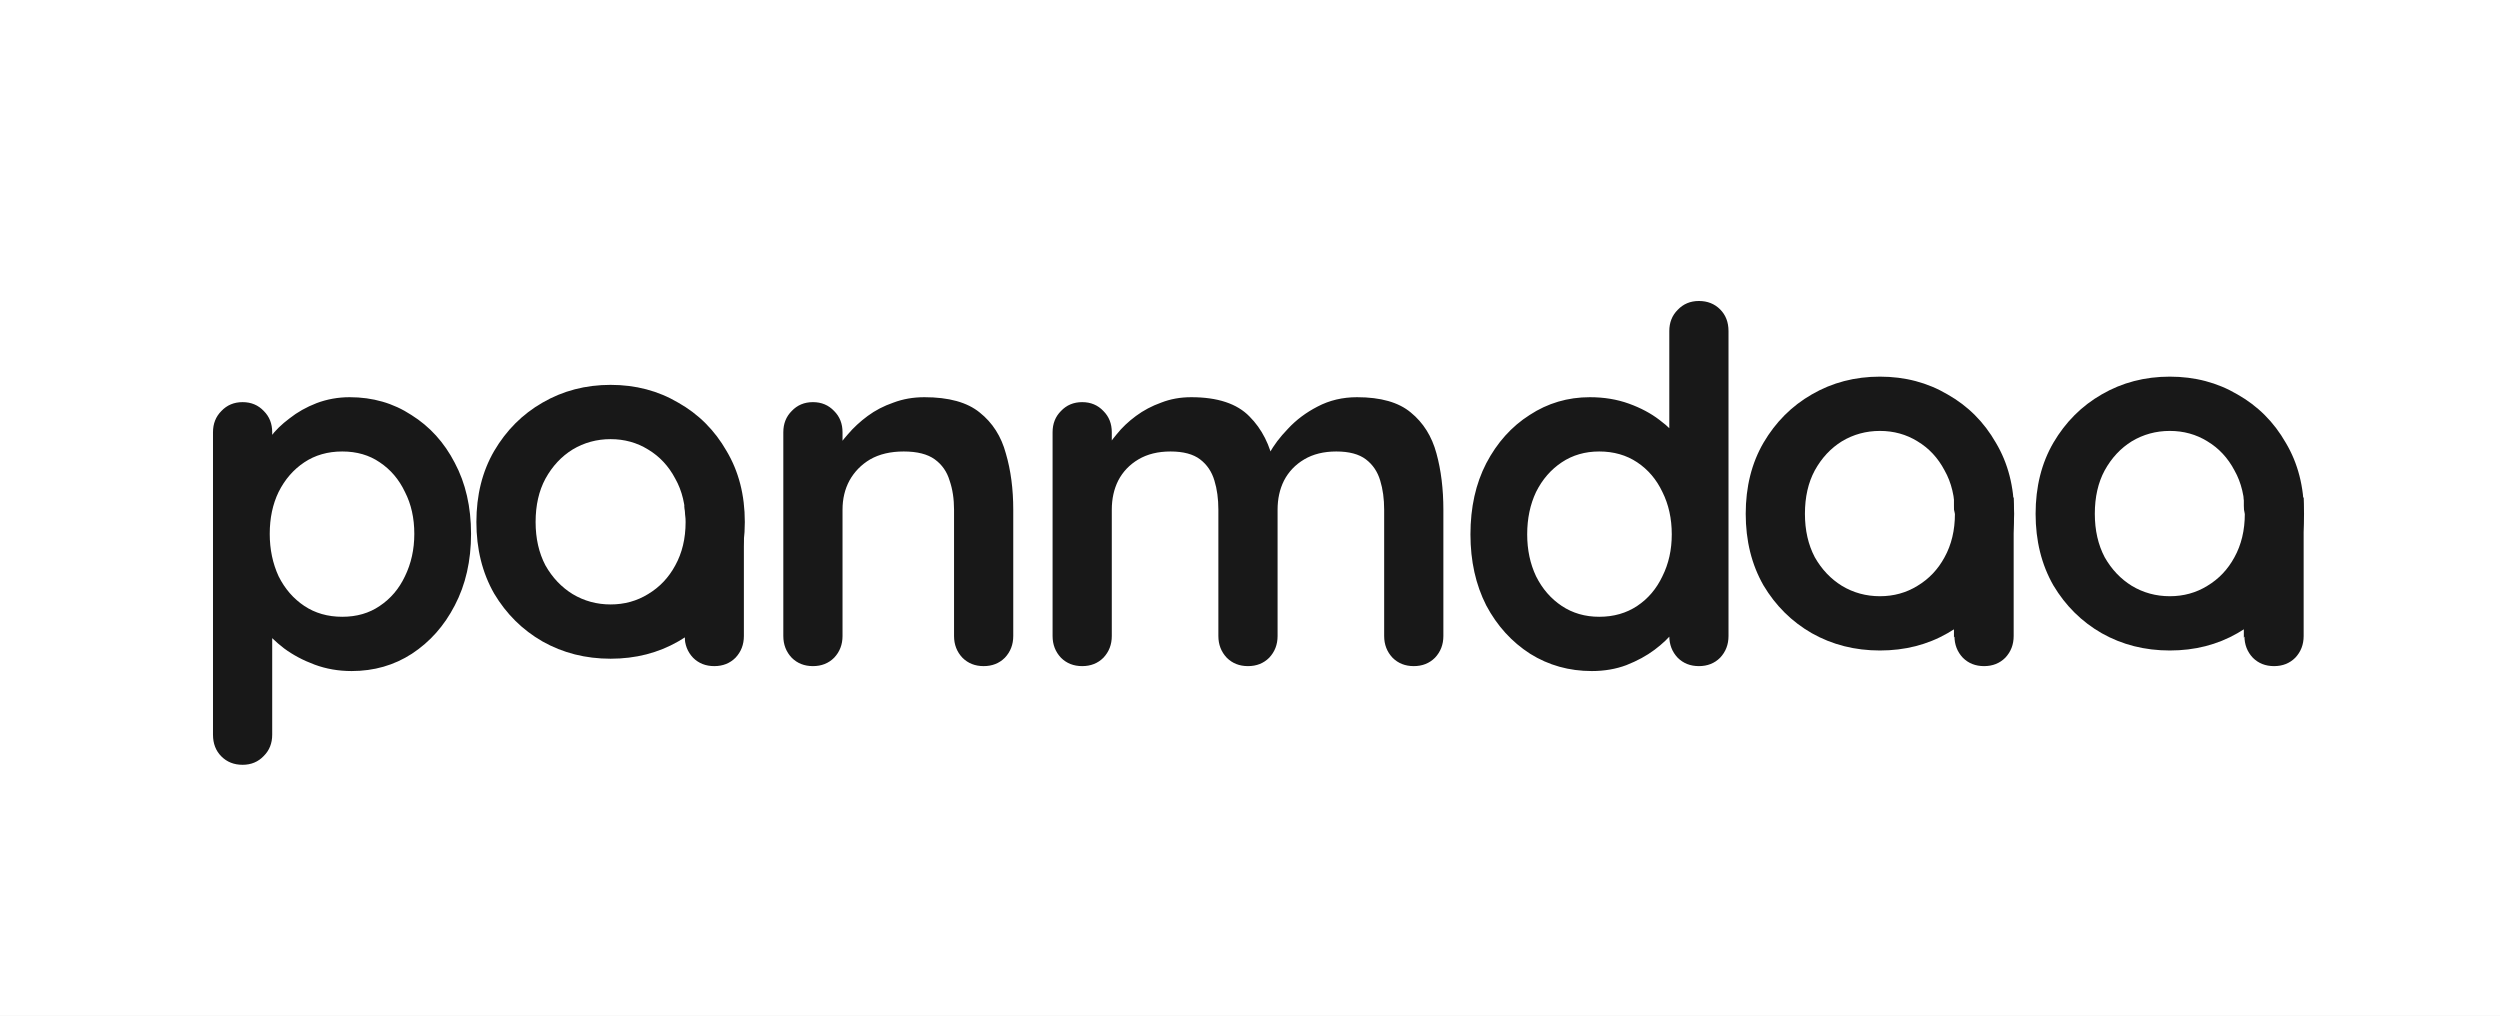
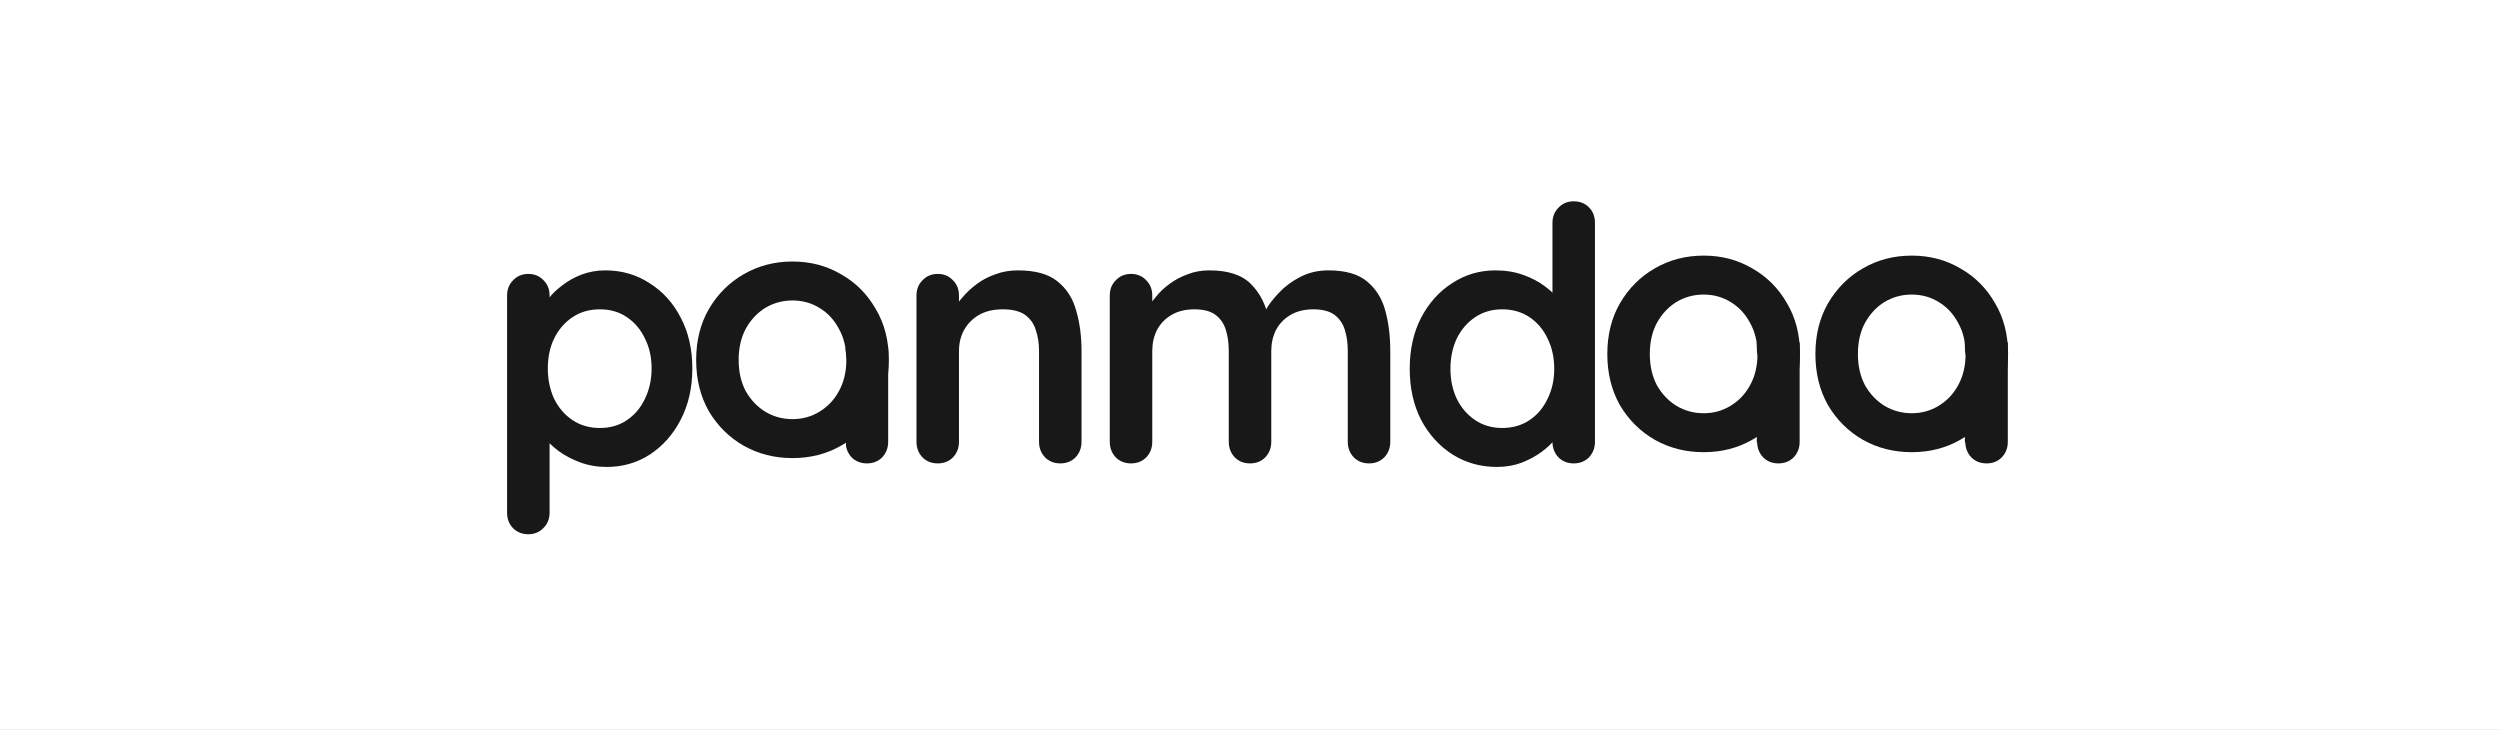
- <svg xmlns="http://www.w3.org/2000/svg" width="608" height="247" viewBox="0 0 608 247" fill="none">
-   <rect width="608" height="247" fill="white" />
-   <path d="M85.04 96.6C90.64 96.6 95.64 98.04 100.04 100.92C104.52 103.72 108.04 107.6 110.6 112.56C113.24 117.52 114.56 123.28 114.56 129.84C114.56 136.4 113.24 142.2 110.6 147.24C108.04 152.2 104.56 156.12 100.16 159C95.84 161.8 90.96 163.2 85.52 163.2C82.32 163.2 79.32 162.68 76.52 161.64C73.72 160.6 71.24 159.28 69.08 157.68C67 156.08 65.36 154.48 64.16 152.88C63.04 151.2 62.48 149.8 62.48 148.68L66.2 147.12V178.68C66.2 180.76 65.52 182.48 64.16 183.84C62.8 185.28 61.08 186 59 186C56.92 186 55.2 185.32 53.84 183.96C52.48 182.6 51.8 180.84 51.8 178.68V105.12C51.8 103.04 52.48 101.32 53.84 99.96C55.2 98.52 56.92 97.8 59 97.8C61.08 97.8 62.8 98.52 64.16 99.96C65.52 101.32 66.2 103.04 66.2 105.12V111L64.16 109.92C64.16 108.88 64.72 107.64 65.84 106.2C66.96 104.68 68.48 103.2 70.4 101.76C72.32 100.24 74.52 99 77 98.04C79.56 97.08 82.24 96.6 85.04 96.6ZM83.24 109.8C79.72 109.8 76.64 110.68 74 112.44C71.36 114.2 69.28 116.6 67.76 119.64C66.32 122.6 65.6 126 65.6 129.84C65.6 133.6 66.32 137.04 67.76 140.16C69.28 143.2 71.36 145.6 74 147.36C76.64 149.12 79.72 150 83.24 150C86.76 150 89.8 149.12 92.36 147.36C95 145.6 97.04 143.2 98.48 140.16C100 137.04 100.76 133.6 100.76 129.84C100.76 126 100 122.6 98.48 119.64C97.04 116.6 95 114.2 92.36 112.44C89.8 110.68 86.76 109.8 83.24 109.8ZM173.712 96.6C175.792 96.6 177.512 97.28 178.872 98.64C180.232 100 180.912 101.76 180.912 103.92V154.68C180.912 156.76 180.232 158.52 178.872 159.96C177.512 161.32 175.792 162 173.712 162C171.632 162 169.912 161.32 168.552 159.96C167.192 158.52 166.512 156.76 166.512 154.68V148.8L169.152 149.88C169.152 150.92 168.592 152.2 167.472 153.72C166.352 155.16 164.832 156.6 162.912 158.04C160.992 159.48 158.712 160.72 156.072 161.76C153.512 162.72 150.712 163.2 147.672 163.2C142.152 163.2 137.152 161.8 132.672 159C128.192 156.12 124.632 152.2 121.992 147.24C119.432 142.2 118.152 136.44 118.152 129.96C118.152 123.4 119.432 117.64 121.992 112.68C124.632 107.64 128.152 103.72 132.552 100.92C136.952 98.04 141.832 96.6 147.192 96.6C150.632 96.6 153.792 97.12 156.672 98.16C159.552 99.2 162.032 100.52 164.112 102.12C166.272 103.72 167.912 105.36 169.032 107.04C170.232 108.64 170.832 110 170.832 111.12L166.512 112.68V103.92C166.512 101.84 167.192 100.12 168.552 98.76C169.912 97.32 171.632 96.6 173.712 96.6ZM149.472 150C152.992 150 156.072 149.12 158.712 147.36C161.352 145.6 163.392 143.2 164.832 140.16C166.352 137.12 167.112 133.72 167.112 129.96C167.112 126.12 166.352 122.68 164.832 119.64C163.392 116.6 161.352 114.2 158.712 112.44C156.072 110.68 152.992 109.8 149.472 109.8C146.032 109.8 142.992 110.68 140.352 112.44C137.712 114.2 135.632 116.6 134.112 119.64C132.672 122.68 131.952 126.12 131.952 129.96C131.952 133.72 132.672 137.12 134.112 140.16C135.632 143.2 137.712 145.6 140.352 147.36C142.992 149.12 146.032 150 149.472 150ZM224.823 96.6C230.743 96.6 235.223 97.84 238.263 100.32C241.383 102.8 243.503 106.12 244.623 110.28C245.823 114.36 246.423 118.92 246.423 123.96V154.68C246.423 156.76 245.743 158.52 244.383 159.96C243.023 161.32 241.303 162 239.223 162C237.143 162 235.423 161.32 234.063 159.96C232.703 158.52 232.023 156.76 232.023 154.68V123.96C232.023 121.32 231.663 118.96 230.943 116.88C230.303 114.72 229.103 113 227.343 111.72C225.583 110.44 223.063 109.8 219.783 109.8C216.583 109.8 213.863 110.44 211.623 111.72C209.463 113 207.783 114.72 206.583 116.88C205.463 118.96 204.903 121.32 204.903 123.96V154.68C204.903 156.76 204.223 158.52 202.863 159.96C201.503 161.32 199.783 162 197.703 162C195.623 162 193.903 161.32 192.543 159.96C191.183 158.52 190.503 156.76 190.503 154.68V105.12C190.503 103.04 191.183 101.32 192.543 99.96C193.903 98.52 195.623 97.8 197.703 97.8C199.783 97.8 201.503 98.52 202.863 99.96C204.223 101.32 204.903 103.04 204.903 105.12V110.28L203.103 109.92C203.823 108.56 204.863 107.12 206.223 105.6C207.583 104 209.183 102.52 211.023 101.16C212.863 99.8 214.943 98.72 217.263 97.92C219.583 97.04 222.103 96.6 224.823 96.6ZM289.708 96.6C296.108 96.6 300.828 98.16 303.868 101.28C306.908 104.32 308.908 108.28 309.867 113.16L307.828 112.08L308.787 110.16C309.748 108.32 311.228 106.36 313.228 104.28C315.228 102.12 317.628 100.32 320.428 98.88C323.308 97.36 326.508 96.6 330.028 96.6C335.788 96.6 340.148 97.84 343.108 100.32C346.148 102.8 348.228 106.12 349.348 110.28C350.468 114.36 351.028 118.92 351.028 123.96V154.68C351.028 156.76 350.348 158.52 348.988 159.96C347.628 161.32 345.908 162 343.828 162C341.748 162 340.028 161.32 338.668 159.96C337.308 158.52 336.628 156.76 336.628 154.68V123.96C336.628 121.32 336.308 118.96 335.668 116.88C335.028 114.72 333.868 113 332.188 111.72C330.508 110.44 328.108 109.8 324.988 109.8C321.948 109.8 319.348 110.44 317.188 111.72C315.028 113 313.388 114.72 312.268 116.88C311.228 118.96 310.708 121.32 310.708 123.96V154.68C310.708 156.76 310.028 158.52 308.668 159.96C307.308 161.32 305.588 162 303.508 162C301.428 162 299.708 161.32 298.348 159.96C296.988 158.52 296.308 156.76 296.308 154.68V123.96C296.308 121.32 295.988 118.96 295.348 116.88C294.708 114.72 293.548 113 291.868 111.72C290.188 110.44 287.788 109.8 284.668 109.8C281.628 109.8 279.028 110.44 276.868 111.72C274.708 113 273.068 114.72 271.948 116.88C270.908 118.96 270.388 121.32 270.388 123.96V154.68C270.388 156.76 269.708 158.52 268.348 159.96C266.988 161.32 265.268 162 263.188 162C261.108 162 259.388 161.32 258.028 159.96C256.668 158.52 255.988 156.76 255.988 154.68V105.12C255.988 103.04 256.668 101.32 258.028 99.96C259.388 98.52 261.108 97.8 263.188 97.8C265.268 97.8 266.988 98.52 268.348 99.96C269.708 101.32 270.388 103.04 270.388 105.12V110.28L268.588 109.92C269.308 108.56 270.308 107.12 271.588 105.6C272.868 104 274.428 102.52 276.268 101.16C278.108 99.8 280.148 98.72 282.388 97.92C284.628 97.04 287.068 96.6 289.708 96.6ZM413.173 73.2C415.253 73.2 416.973 73.88 418.333 75.24C419.693 76.6 420.373 78.36 420.373 80.52V154.68C420.373 156.76 419.693 158.52 418.333 159.96C416.973 161.32 415.253 162 413.173 162C411.093 162 409.373 161.32 408.013 159.96C406.653 158.52 405.973 156.76 405.973 154.68V148.8L408.613 149.88C408.613 150.92 408.053 152.2 406.933 153.72C405.813 155.16 404.293 156.6 402.373 158.04C400.453 159.48 398.173 160.72 395.533 161.76C392.973 162.72 390.173 163.2 387.133 163.2C381.613 163.2 376.613 161.8 372.133 159C367.653 156.12 364.093 152.2 361.453 147.24C358.893 142.2 357.613 136.44 357.613 129.96C357.613 123.4 358.893 117.64 361.453 112.68C364.093 107.64 367.613 103.72 372.013 100.92C376.413 98.04 381.293 96.6 386.653 96.6C390.093 96.6 393.253 97.12 396.133 98.16C399.013 99.2 401.493 100.52 403.573 102.12C405.733 103.72 407.373 105.36 408.493 107.04C409.693 108.64 410.293 110 410.293 111.12L405.973 112.68V80.52C405.973 78.44 406.653 76.72 408.013 75.36C409.373 73.92 411.093 73.2 413.173 73.2ZM388.933 150C392.453 150 395.533 149.12 398.173 147.36C400.813 145.6 402.853 143.2 404.293 140.16C405.813 137.12 406.573 133.72 406.573 129.96C406.573 126.12 405.813 122.68 404.293 119.64C402.853 116.6 400.813 114.2 398.173 112.44C395.533 110.68 392.453 109.8 388.933 109.8C385.493 109.8 382.453 110.68 379.813 112.44C377.173 114.2 375.093 116.6 373.573 119.64C372.133 122.68 371.413 126.12 371.413 129.96C371.413 133.72 372.133 137.12 373.573 140.16C375.093 143.2 377.173 145.6 379.813 147.36C382.453 149.12 385.493 150 388.933 150ZM482.524 96.6C484.604 96.6 486.324 97.28 487.684 98.64C489.044 100 489.724 101.76 489.724 103.92V154.68C489.724 156.76 489.044 158.52 487.684 159.96C486.324 161.32 484.604 162 482.524 162C480.444 162 478.724 161.32 477.364 159.96C476.004 158.52 475.324 156.76 475.324 154.68V148.8L477.964 149.88C477.964 150.92 477.404 152.2 476.284 153.72C475.164 155.16 473.644 156.6 471.724 158.04C469.804 159.48 467.524 160.72 464.884 161.76C462.324 162.72 459.524 163.2 456.484 163.2C450.964 163.2 445.964 161.8 441.484 159C437.004 156.12 433.444 152.2 430.804 147.24C428.244 142.2 426.964 136.44 426.964 129.96C426.964 123.4 428.244 117.64 430.804 112.68C433.444 107.64 436.964 103.72 441.364 100.92C445.764 98.04 450.644 96.6 456.004 96.6C459.444 96.6 462.604 97.12 465.484 98.16C468.364 99.2 470.844 100.52 472.924 102.12C475.084 103.72 476.724 105.36 477.844 107.04C479.044 108.64 479.644 110 479.644 111.12L475.324 112.68V103.92C475.324 101.84 476.004 100.12 477.364 98.76C478.724 97.32 480.444 96.6 482.524 96.6ZM458.284 150C461.804 150 464.884 149.12 467.524 147.36C470.164 145.6 472.204 143.2 473.644 140.16C475.164 137.12 475.924 133.72 475.924 129.96C475.924 126.12 475.164 122.68 473.644 119.64C472.204 116.6 470.164 114.2 467.524 112.44C464.884 110.68 461.804 109.8 458.284 109.8C454.844 109.8 451.804 110.68 449.164 112.44C446.524 114.2 444.444 116.6 442.924 119.64C441.484 122.68 440.764 126.12 440.764 129.96C440.764 133.72 441.484 137.12 442.924 140.16C444.444 143.2 446.524 145.6 449.164 147.36C451.804 149.12 454.844 150 458.284 150ZM553.048 96.6C555.128 96.6 556.848 97.28 558.208 98.64C559.568 100 560.248 101.76 560.248 103.92V154.68C560.248 156.76 559.568 158.52 558.208 159.96C556.848 161.32 555.128 162 553.048 162C550.968 162 549.248 161.32 547.888 159.96C546.528 158.52 545.848 156.76 545.848 154.68V148.8L548.488 149.88C548.488 150.92 547.928 152.2 546.808 153.72C545.688 155.16 544.168 156.6 542.248 158.04C540.328 159.48 538.048 160.72 535.408 161.76C532.848 162.72 530.048 163.2 527.008 163.2C521.488 163.2 516.488 161.8 512.008 159C507.528 156.12 503.968 152.2 501.328 147.24C498.768 142.2 497.488 136.44 497.488 129.96C497.488 123.4 498.768 117.64 501.328 112.68C503.968 107.64 507.488 103.72 511.888 100.92C516.288 98.04 521.168 96.6 526.528 96.6C529.968 96.6 533.128 97.12 536.008 98.16C538.888 99.2 541.368 100.52 543.448 102.12C545.608 103.72 547.248 105.36 548.368 107.04C549.568 108.64 550.168 110 550.168 111.12L545.848 112.68V103.92C545.848 101.84 546.528 100.12 547.888 98.76C549.248 97.32 550.968 96.6 553.048 96.6ZM528.808 150C532.328 150 535.408 149.12 538.048 147.36C540.688 145.6 542.728 143.2 544.168 140.16C545.688 137.12 546.448 133.72 546.448 129.96C546.448 126.12 545.688 122.68 544.168 119.64C542.728 116.6 540.688 114.2 538.048 112.44C535.408 110.68 532.328 109.8 528.808 109.8C525.368 109.8 522.328 110.68 519.688 112.44C517.048 114.2 514.968 116.6 513.448 119.64C512.008 122.68 511.288 126.12 511.288 129.96C511.288 133.72 512.008 137.12 513.448 140.16C514.968 143.2 517.048 145.6 519.688 147.36C522.328 149.12 525.368 150 528.808 150Z" fill="#181818" />
-   <path d="M166.5 172V89H119V176H166.5V172Z" fill="white" />
-   <path d="M185 123H145V86H185V123Z" fill="white" />
-   <path d="M181.139 126.96C181.139 133.52 179.659 139.32 176.699 144.36C173.819 149.32 169.899 153.2 164.939 156C160.059 158.8 154.579 160.2 148.499 160.2C142.419 160.2 136.899 158.8 131.939 156C127.059 153.2 123.139 149.32 120.179 144.36C117.299 139.32 115.859 133.52 115.859 126.96C115.859 120.4 117.299 114.64 120.179 109.68C123.139 104.64 127.059 100.72 131.939 97.92C136.899 95.04 142.419 93.6 148.499 93.6C154.579 93.6 160.059 95.04 164.939 97.92C169.899 100.72 173.819 104.64 176.699 109.68C179.659 114.64 181.139 120.4 181.139 126.96ZM166.739 126.96C166.739 122.88 165.899 119.36 164.219 116.4C162.619 113.36 160.419 111 157.619 109.32C154.899 107.64 151.859 106.8 148.499 106.8C145.139 106.8 142.059 107.64 139.259 109.32C136.539 111 134.339 113.36 132.659 116.4C131.059 119.36 130.259 122.88 130.259 126.96C130.259 130.96 131.059 134.48 132.659 137.52C134.339 140.48 136.539 142.8 139.259 144.48C142.059 146.16 145.139 147 148.499 147C151.859 147 154.899 146.16 157.619 144.48C160.419 142.8 162.619 140.48 164.219 137.52C165.899 134.48 166.739 130.96 166.739 126.96Z" fill="#181818" />
-   <path d="M475.2 170V87H427.7V174H475.2V170Z" fill="white" />
-   <path d="M493.7 121H453.7V84H493.7V121Z" fill="white" />
-   <path d="M489.839 124.96C489.839 131.52 488.359 137.32 485.399 142.36C482.519 147.32 478.599 151.2 473.639 154C468.759 156.8 463.279 158.2 457.199 158.2C451.119 158.2 445.599 156.8 440.639 154C435.759 151.2 431.839 147.32 428.879 142.36C425.999 137.32 424.559 131.52 424.559 124.96C424.559 118.4 425.999 112.64 428.879 107.68C431.839 102.64 435.759 98.72 440.639 95.92C445.599 93.04 451.119 91.6 457.199 91.6C463.279 91.6 468.759 93.04 473.639 95.92C478.599 98.72 482.519 102.64 485.399 107.68C488.359 112.64 489.839 118.4 489.839 124.96ZM475.439 124.96C475.439 120.88 474.599 117.36 472.919 114.4C471.319 111.36 469.119 109 466.319 107.32C463.599 105.64 460.559 104.8 457.199 104.8C453.839 104.8 450.759 105.64 447.959 107.32C445.239 109 443.039 111.36 441.359 114.4C439.759 117.36 438.959 120.88 438.959 124.96C438.959 128.96 439.759 132.48 441.359 135.52C443.039 138.48 445.239 140.8 447.959 142.48C450.759 144.16 453.839 145 457.199 145C460.559 145 463.599 144.16 466.319 142.48C469.119 140.8 471.319 138.48 472.919 135.52C474.599 132.48 475.439 128.96 475.439 124.96Z" fill="#181818" />
-   <path d="M545.7 170V87H498.2V174H545.7V170Z" fill="white" />
-   <path d="M564.2 121H524.2V84H564.2V121Z" fill="white" />
-   <path d="M560.339 124.96C560.339 131.52 558.859 137.32 555.899 142.36C553.019 147.32 549.099 151.2 544.139 154C539.259 156.8 533.779 158.2 527.699 158.2C521.619 158.2 516.099 156.8 511.139 154C506.259 151.2 502.339 147.32 499.379 142.36C496.499 137.32 495.059 131.52 495.059 124.96C495.059 118.4 496.499 112.64 499.379 107.68C502.339 102.64 506.259 98.72 511.139 95.92C516.099 93.04 521.619 91.6 527.699 91.6C533.779 91.6 539.259 93.04 544.139 95.92C549.099 98.72 553.019 102.64 555.899 107.68C558.859 112.64 560.339 118.4 560.339 124.96ZM545.939 124.96C545.939 120.88 545.099 117.36 543.419 114.4C541.819 111.36 539.619 109 536.819 107.32C534.099 105.64 531.059 104.8 527.699 104.8C524.339 104.8 521.259 105.64 518.459 107.32C515.739 109 513.539 111.36 511.859 114.4C510.259 117.36 509.459 120.88 509.459 124.96C509.459 128.96 510.259 132.48 511.859 135.52C513.539 138.48 515.739 140.8 518.459 142.48C521.259 144.16 524.339 145 527.699 145C531.059 145 534.099 144.16 536.819 142.48C539.619 140.8 541.819 138.48 543.419 135.52C545.099 132.48 545.939 128.96 545.939 124.96Z" fill="#181818" />
+ <svg xmlns="http://www.w3.org/2000/svg" width="847" height="247" viewBox="0 0 847 247" fill="none">
+   <rect width="847" height="247" fill="white" />
+   <path d="M205.04 91.6C210.64 91.6 215.64 93.04 220.04 95.92C224.52 98.72 228.04 102.6 230.6 107.56C233.24 112.52 234.56 118.28 234.56 124.84C234.56 131.4 233.24 137.2 230.6 142.24C228.04 147.2 224.56 151.12 220.16 154C215.84 156.8 210.96 158.2 205.52 158.2C202.32 158.2 199.32 157.68 196.52 156.64C193.72 155.6 191.24 154.28 189.08 152.68C187 151.08 185.36 149.48 184.16 147.88C183.04 146.2 182.48 144.8 182.48 143.68L186.2 142.12V173.68C186.2 175.76 185.52 177.48 184.16 178.84C182.8 180.28 181.08 181 179 181C176.92 181 175.2 180.32 173.84 178.96C172.48 177.6 171.8 175.84 171.8 173.68V100.12C171.8 98.04 172.48 96.32 173.84 94.96C175.2 93.52 176.92 92.8 179 92.8C181.08 92.8 182.8 93.52 184.16 94.96C185.52 96.32 186.2 98.04 186.2 100.12V106L184.16 104.92C184.16 103.88 184.72 102.64 185.84 101.2C186.96 99.68 188.48 98.2 190.4 96.76C192.32 95.24 194.52 94 197 93.04C199.56 92.08 202.24 91.6 205.04 91.6ZM203.24 104.8C199.72 104.8 196.64 105.68 194 107.44C191.36 109.2 189.28 111.6 187.76 114.64C186.32 117.6 185.6 121 185.6 124.84C185.6 128.6 186.32 132.04 187.76 135.16C189.28 138.2 191.36 140.6 194 142.36C196.64 144.12 199.72 145 203.24 145C206.76 145 209.8 144.12 212.36 142.36C215 140.6 217.04 138.2 218.48 135.16C220 132.04 220.76 128.6 220.76 124.84C220.76 121 220 117.6 218.48 114.64C217.04 111.6 215 109.2 212.36 107.44C209.8 105.68 206.76 104.8 203.24 104.8ZM293.712 91.6C295.792 91.6 297.512 92.28 298.872 93.64C300.232 95 300.912 96.76 300.912 98.92V149.68C300.912 151.76 300.232 153.52 298.872 154.96C297.512 156.32 295.792 157 293.712 157C291.632 157 289.912 156.32 288.552 154.96C287.192 153.52 286.512 151.76 286.512 149.68V143.8L289.152 144.88C289.152 145.92 288.592 147.2 287.472 148.72C286.352 150.16 284.832 151.6 282.912 153.04C280.992 154.48 278.712 155.72 276.072 156.76C273.512 157.72 270.712 158.2 267.672 158.2C262.152 158.2 257.152 156.8 252.672 154C248.192 151.12 244.632 147.2 241.992 142.24C239.432 137.2 238.152 131.44 238.152 124.96C238.152 118.4 239.432 112.64 241.992 107.68C244.632 102.64 248.152 98.72 252.552 95.92C256.952 93.04 261.832 91.6 267.192 91.6C270.632 91.6 273.792 92.12 276.672 93.16C279.552 94.2 282.032 95.52 284.112 97.12C286.272 98.72 287.912 100.36 289.032 102.04C290.232 103.64 290.832 105 290.832 106.12L286.512 107.68V98.92C286.512 96.84 287.192 95.12 288.552 93.76C289.912 92.32 291.632 91.6 293.712 91.6ZM269.472 145C272.992 145 276.072 144.12 278.712 142.36C281.352 140.6 283.392 138.2 284.832 135.16C286.352 132.12 287.112 128.72 287.112 124.96C287.112 121.12 286.352 117.68 284.832 114.64C283.392 111.6 281.352 109.2 278.712 107.44C276.072 105.68 272.992 104.8 269.472 104.8C266.032 104.8 262.992 105.68 260.352 107.44C257.712 109.2 255.632 111.6 254.112 114.64C252.672 117.68 251.952 121.12 251.952 124.96C251.952 128.72 252.672 132.12 254.112 135.16C255.632 138.2 257.712 140.6 260.352 142.36C262.992 144.12 266.032 145 269.472 145ZM344.823 91.6C350.743 91.6 355.223 92.84 358.263 95.32C361.383 97.8 363.503 101.12 364.623 105.28C365.823 109.36 366.423 113.92 366.423 118.96V149.68C366.423 151.76 365.743 153.52 364.383 154.96C363.023 156.32 361.303 157 359.223 157C357.143 157 355.423 156.32 354.063 154.96C352.703 153.52 352.023 151.76 352.023 149.68V118.96C352.023 116.32 351.663 113.96 350.943 111.88C350.303 109.72 349.103 108 347.343 106.72C345.583 105.44 343.063 104.8 339.783 104.8C336.583 104.8 333.863 105.44 331.623 106.72C329.463 108 327.783 109.72 326.583 111.88C325.463 113.96 324.903 116.32 324.903 118.96V149.68C324.903 151.76 324.223 153.52 322.863 154.96C321.503 156.32 319.783 157 317.703 157C315.623 157 313.903 156.32 312.543 154.96C311.183 153.52 310.503 151.76 310.503 149.68V100.12C310.503 98.04 311.183 96.32 312.543 94.96C313.903 93.52 315.623 92.8 317.703 92.8C319.783 92.8 321.503 93.52 322.863 94.96C324.223 96.32 324.903 98.04 324.903 100.12V105.28L323.103 104.92C323.823 103.56 324.863 102.12 326.223 100.6C327.583 99 329.183 97.52 331.023 96.16C332.863 94.8 334.943 93.72 337.263 92.92C339.583 92.04 342.103 91.6 344.823 91.6ZM409.708 91.6C416.108 91.6 420.828 93.16 423.868 96.28C426.908 99.32 428.908 103.28 429.867 108.16L427.828 107.08L428.787 105.16C429.748 103.32 431.228 101.36 433.228 99.28C435.228 97.12 437.628 95.32 440.428 93.88C443.308 92.36 446.508 91.6 450.028 91.6C455.788 91.6 460.148 92.84 463.108 95.32C466.148 97.8 468.228 101.12 469.348 105.28C470.468 109.36 471.028 113.92 471.028 118.96V149.68C471.028 151.76 470.348 153.52 468.988 154.96C467.628 156.32 465.908 157 463.828 157C461.748 157 460.028 156.32 458.668 154.96C457.308 153.52 456.628 151.76 456.628 149.68V118.96C456.628 116.32 456.308 113.96 455.668 111.88C455.028 109.72 453.868 108 452.188 106.72C450.508 105.44 448.108 104.8 444.988 104.8C441.948 104.8 439.348 105.44 437.188 106.72C435.028 108 433.388 109.72 432.268 111.88C431.228 113.96 430.708 116.32 430.708 118.96V149.68C430.708 151.76 430.028 153.52 428.668 154.96C427.308 156.32 425.588 157 423.508 157C421.428 157 419.708 156.32 418.348 154.96C416.988 153.52 416.308 151.76 416.308 149.68V118.96C416.308 116.32 415.988 113.96 415.348 111.88C414.708 109.72 413.548 108 411.868 106.72C410.188 105.44 407.788 104.8 404.668 104.8C401.628 104.8 399.028 105.44 396.868 106.72C394.708 108 393.068 109.72 391.948 111.88C390.908 113.96 390.388 116.32 390.388 118.96V149.68C390.388 151.76 389.708 153.52 388.348 154.96C386.988 156.32 385.268 157 383.188 157C381.108 157 379.388 156.32 378.028 154.96C376.668 153.52 375.988 151.76 375.988 149.68V100.12C375.988 98.04 376.668 96.32 378.028 94.96C379.388 93.52 381.108 92.8 383.188 92.8C385.268 92.8 386.988 93.52 388.348 94.96C389.708 96.32 390.388 98.04 390.388 100.12V105.28L388.588 104.92C389.308 103.56 390.308 102.12 391.588 100.6C392.868 99 394.428 97.52 396.268 96.16C398.108 94.8 400.148 93.72 402.388 92.92C404.628 92.04 407.068 91.6 409.708 91.6ZM533.173 68.2C535.253 68.2 536.973 68.88 538.333 70.24C539.693 71.6 540.373 73.36 540.373 75.52V149.68C540.373 151.76 539.693 153.52 538.333 154.96C536.973 156.32 535.253 157 533.173 157C531.093 157 529.373 156.32 528.013 154.96C526.653 153.52 525.973 151.76 525.973 149.68V143.8L528.613 144.88C528.613 145.92 528.053 147.2 526.933 148.72C525.813 150.16 524.293 151.6 522.373 153.04C520.453 154.48 518.173 155.72 515.533 156.76C512.973 157.72 510.173 158.2 507.133 158.2C501.613 158.2 496.613 156.8 492.133 154C487.653 151.12 484.093 147.2 481.453 142.24C478.893 137.2 477.613 131.44 477.613 124.96C477.613 118.4 478.893 112.64 481.453 107.68C484.093 102.64 487.613 98.72 492.013 95.92C496.413 93.04 501.293 91.6 506.653 91.6C510.093 91.6 513.253 92.12 516.133 93.16C519.013 94.2 521.493 95.52 523.573 97.12C525.733 98.72 527.373 100.36 528.493 102.04C529.693 103.64 530.293 105 530.293 106.12L525.973 107.68V75.52C525.973 73.44 526.653 71.72 528.013 70.36C529.373 68.92 531.093 68.2 533.173 68.2ZM508.933 145C512.453 145 515.533 144.12 518.173 142.36C520.813 140.6 522.853 138.2 524.293 135.16C525.813 132.12 526.573 128.72 526.573 124.96C526.573 121.12 525.813 117.68 524.293 114.64C522.853 111.6 520.813 109.2 518.173 107.44C515.533 105.68 512.453 104.8 508.933 104.8C505.493 104.8 502.453 105.68 499.813 107.44C497.173 109.2 495.093 111.6 493.573 114.64C492.133 117.68 491.413 121.12 491.413 124.96C491.413 128.72 492.133 132.12 493.573 135.16C495.093 138.2 497.173 140.6 499.813 142.36C502.453 144.12 505.493 145 508.933 145ZM602.524 91.6C604.604 91.6 606.324 92.28 607.684 93.64C609.044 95 609.724 96.76 609.724 98.92V149.68C609.724 151.76 609.044 153.52 607.684 154.96C606.324 156.32 604.604 157 602.524 157C600.444 157 598.724 156.32 597.364 154.96C596.004 153.52 595.324 151.76 595.324 149.68V143.8L597.964 144.88C597.964 145.92 597.404 147.2 596.284 148.72C595.164 150.16 593.644 151.6 591.724 153.04C589.804 154.48 587.524 155.72 584.884 156.76C582.324 157.72 579.524 158.2 576.484 158.2C570.964 158.2 565.964 156.8 561.484 154C557.004 151.12 553.444 147.2 550.804 142.24C548.244 137.2 546.964 131.44 546.964 124.96C546.964 118.4 548.244 112.64 550.804 107.68C553.444 102.64 556.964 98.72 561.364 95.92C565.764 93.04 570.644 91.6 576.004 91.6C579.444 91.6 582.604 92.12 585.484 93.16C588.364 94.2 590.844 95.52 592.924 97.12C595.084 98.72 596.724 100.36 597.844 102.04C599.044 103.64 599.644 105 599.644 106.12L595.324 107.68V98.92C595.324 96.84 596.004 95.12 597.364 93.76C598.724 92.32 600.444 91.6 602.524 91.6ZM578.284 145C581.804 145 584.884 144.12 587.524 142.36C590.164 140.6 592.204 138.2 593.644 135.16C595.164 132.12 595.924 128.72 595.924 124.96C595.924 121.12 595.164 117.68 593.644 114.64C592.204 111.6 590.164 109.2 587.524 107.44C584.884 105.68 581.804 104.8 578.284 104.8C574.844 104.8 571.804 105.68 569.164 107.44C566.524 109.2 564.444 111.6 562.924 114.64C561.484 117.68 560.764 121.12 560.764 124.96C560.764 128.72 561.484 132.12 562.924 135.16C564.444 138.2 566.524 140.6 569.164 142.36C571.804 144.12 574.844 145 578.284 145ZM673.048 91.6C675.128 91.6 676.848 92.28 678.208 93.64C679.568 95 680.248 96.76 680.248 98.92V149.68C680.248 151.76 679.568 153.52 678.208 154.96C676.848 156.32 675.128 157 673.048 157C670.968 157 669.248 156.32 667.888 154.96C666.528 153.52 665.848 151.76 665.848 149.68V143.8L668.488 144.88C668.488 145.92 667.928 147.2 666.808 148.72C665.688 150.16 664.168 151.6 662.248 153.04C660.328 154.48 658.048 155.72 655.408 156.76C652.848 157.72 650.048 158.2 647.008 158.2C641.488 158.2 636.488 156.8 632.008 154C627.528 151.12 623.968 147.2 621.328 142.24C618.768 137.2 617.488 131.44 617.488 124.96C617.488 118.4 618.768 112.64 621.328 107.68C623.968 102.64 627.488 98.72 631.888 95.92C636.288 93.04 641.168 91.6 646.528 91.6C649.968 91.6 653.128 92.12 656.008 93.16C658.888 94.2 661.368 95.52 663.448 97.12C665.608 98.72 667.248 100.36 668.368 102.04C669.568 103.64 670.168 105 670.168 106.12L665.848 107.68V98.92C665.848 96.84 666.528 95.12 667.888 93.76C669.248 92.32 670.968 91.6 673.048 91.6ZM648.808 145C652.328 145 655.408 144.12 658.048 142.36C660.688 140.6 662.728 138.2 664.168 135.16C665.688 132.12 666.448 128.72 666.448 124.96C666.448 121.12 665.688 117.68 664.168 114.64C662.728 111.6 660.688 109.2 658.048 107.44C655.408 105.68 652.328 104.8 648.808 104.8C645.368 104.8 642.328 105.68 639.688 107.44C637.048 109.2 634.968 111.6 633.448 114.64C632.008 117.68 631.288 121.12 631.288 124.96C631.288 128.72 632.008 132.12 633.448 135.16C634.968 138.2 637.048 140.6 639.688 142.36C642.328 144.12 645.368 145 648.808 145Z" fill="#181818" />
+   <path d="M286.5 167V84H239V171H286.5V167Z" fill="white" />
+   <path d="M305 118H265V81H305V118Z" fill="white" />
+   <path d="M301.139 121.96C301.139 128.52 299.659 134.32 296.699 139.36C293.819 144.32 289.899 148.2 284.939 151C280.059 153.8 274.579 155.2 268.499 155.2C262.419 155.2 256.899 153.8 251.939 151C247.059 148.2 243.139 144.32 240.179 139.36C237.299 134.32 235.859 128.52 235.859 121.96C235.859 115.4 237.299 109.64 240.179 104.68C243.139 99.64 247.059 95.72 251.939 92.92C256.899 90.04 262.419 88.6 268.499 88.6C274.579 88.6 280.059 90.04 284.939 92.92C289.899 95.72 293.819 99.64 296.699 104.68C299.659 109.64 301.139 115.4 301.139 121.96ZM286.739 121.96C286.739 117.88 285.899 114.36 284.219 111.4C282.619 108.36 280.419 106 277.619 104.32C274.899 102.64 271.859 101.8 268.499 101.8C265.139 101.8 262.059 102.64 259.259 104.32C256.539 106 254.339 108.36 252.659 111.4C251.059 114.36 250.259 117.88 250.259 121.96C250.259 125.96 251.059 129.48 252.659 132.52C254.339 135.48 256.539 137.8 259.259 139.48C262.059 141.16 265.139 142 268.499 142C271.859 142 274.899 141.16 277.619 139.48C280.419 137.8 282.619 135.48 284.219 132.52C285.899 129.48 286.739 125.96 286.739 121.96Z" fill="#181818" />
+   <path d="M595.2 165V82H547.7V169H595.2V165Z" fill="white" />
+   <path d="M613.7 116H573.7V79H613.7V116Z" fill="white" />
+   <path d="M609.839 119.96C609.839 126.52 608.359 132.32 605.399 137.36C602.519 142.32 598.599 146.2 593.639 149C588.759 151.8 583.279 153.2 577.199 153.2C571.119 153.2 565.599 151.8 560.639 149C555.759 146.2 551.839 142.32 548.879 137.36C545.999 132.32 544.559 126.52 544.559 119.96C544.559 113.4 545.999 107.64 548.879 102.68C551.839 97.64 555.759 93.72 560.639 90.92C565.599 88.04 571.119 86.6 577.199 86.6C583.279 86.6 588.759 88.04 593.639 90.92C598.599 93.72 602.519 97.64 605.399 102.68C608.359 107.64 609.839 113.4 609.839 119.96ZM595.439 119.96C595.439 115.88 594.599 112.36 592.919 109.4C591.319 106.36 589.119 104 586.319 102.32C583.599 100.64 580.559 99.8 577.199 99.8C573.839 99.8 570.759 100.64 567.959 102.32C565.239 104 563.039 106.36 561.359 109.4C559.759 112.36 558.959 115.88 558.959 119.96C558.959 123.96 559.759 127.48 561.359 130.52C563.039 133.48 565.239 135.8 567.959 137.48C570.759 139.16 573.839 140 577.199 140C580.559 140 583.599 139.16 586.319 137.48C589.119 135.8 591.319 133.48 592.919 130.52C594.599 127.48 595.439 123.96 595.439 119.96Z" fill="#181818" />
+   <path d="M665.7 165V82H618.2V169H665.7V165Z" fill="white" />
+   <path d="M684.2 116H644.2V79H684.2V116Z" fill="white" />
+   <path d="M680.339 119.96C680.339 126.52 678.859 132.32 675.899 137.36C673.019 142.32 669.099 146.2 664.139 149C659.259 151.8 653.779 153.2 647.699 153.2C641.619 153.2 636.099 151.8 631.139 149C626.259 146.2 622.339 142.32 619.379 137.36C616.499 132.32 615.059 126.52 615.059 119.96C615.059 113.4 616.499 107.64 619.379 102.68C622.339 97.64 626.259 93.72 631.139 90.92C636.099 88.04 641.619 86.6 647.699 86.6C653.779 86.6 659.259 88.04 664.139 90.92C669.099 93.72 673.019 97.64 675.899 102.68C678.859 107.64 680.339 113.4 680.339 119.96ZM665.939 119.96C665.939 115.88 665.099 112.36 663.419 109.4C661.819 106.36 659.619 104 656.819 102.32C654.099 100.64 651.059 99.8 647.699 99.8C644.339 99.8 641.259 100.64 638.459 102.32C635.739 104 633.539 106.36 631.859 109.4C630.259 112.36 629.459 115.88 629.459 119.96C629.459 123.96 630.259 127.48 631.859 130.52C633.539 133.48 635.739 135.8 638.459 137.48C641.259 139.16 644.339 140 647.699 140C651.059 140 654.099 139.16 656.819 137.48C659.619 135.8 661.819 133.48 663.419 130.52C665.099 127.48 665.939 123.96 665.939 119.96Z" fill="#181818" />
</svg>
